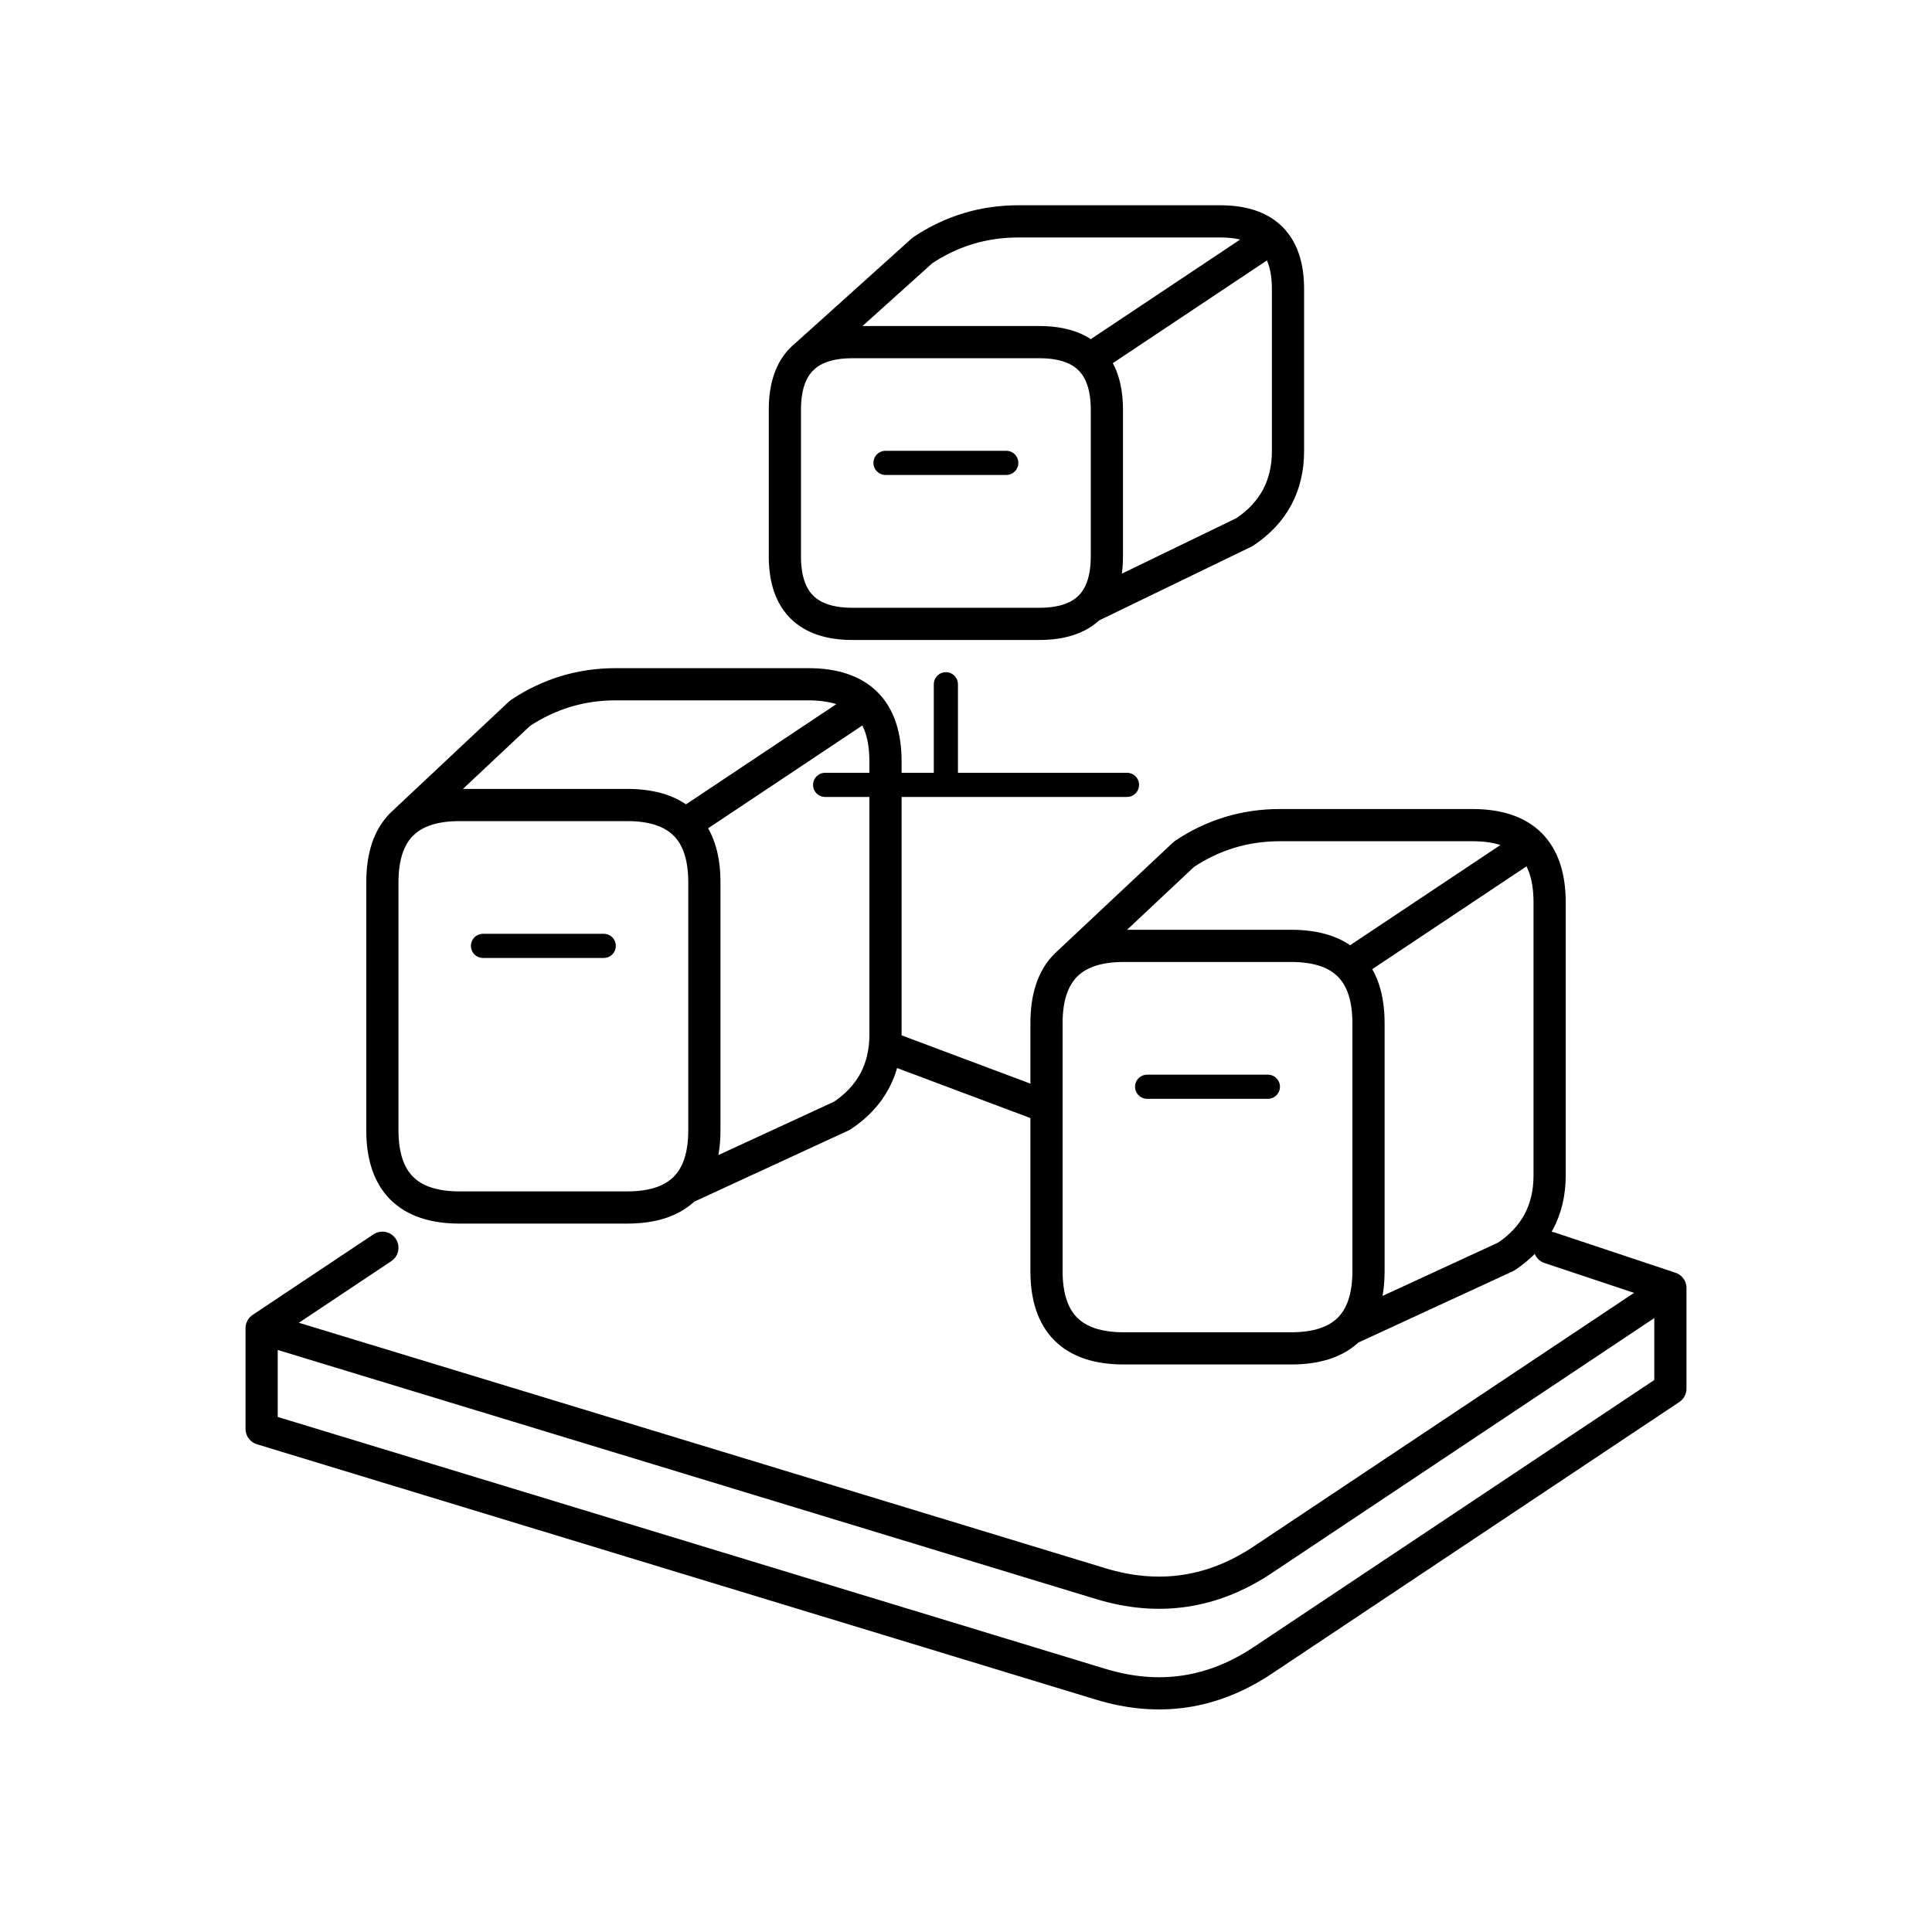
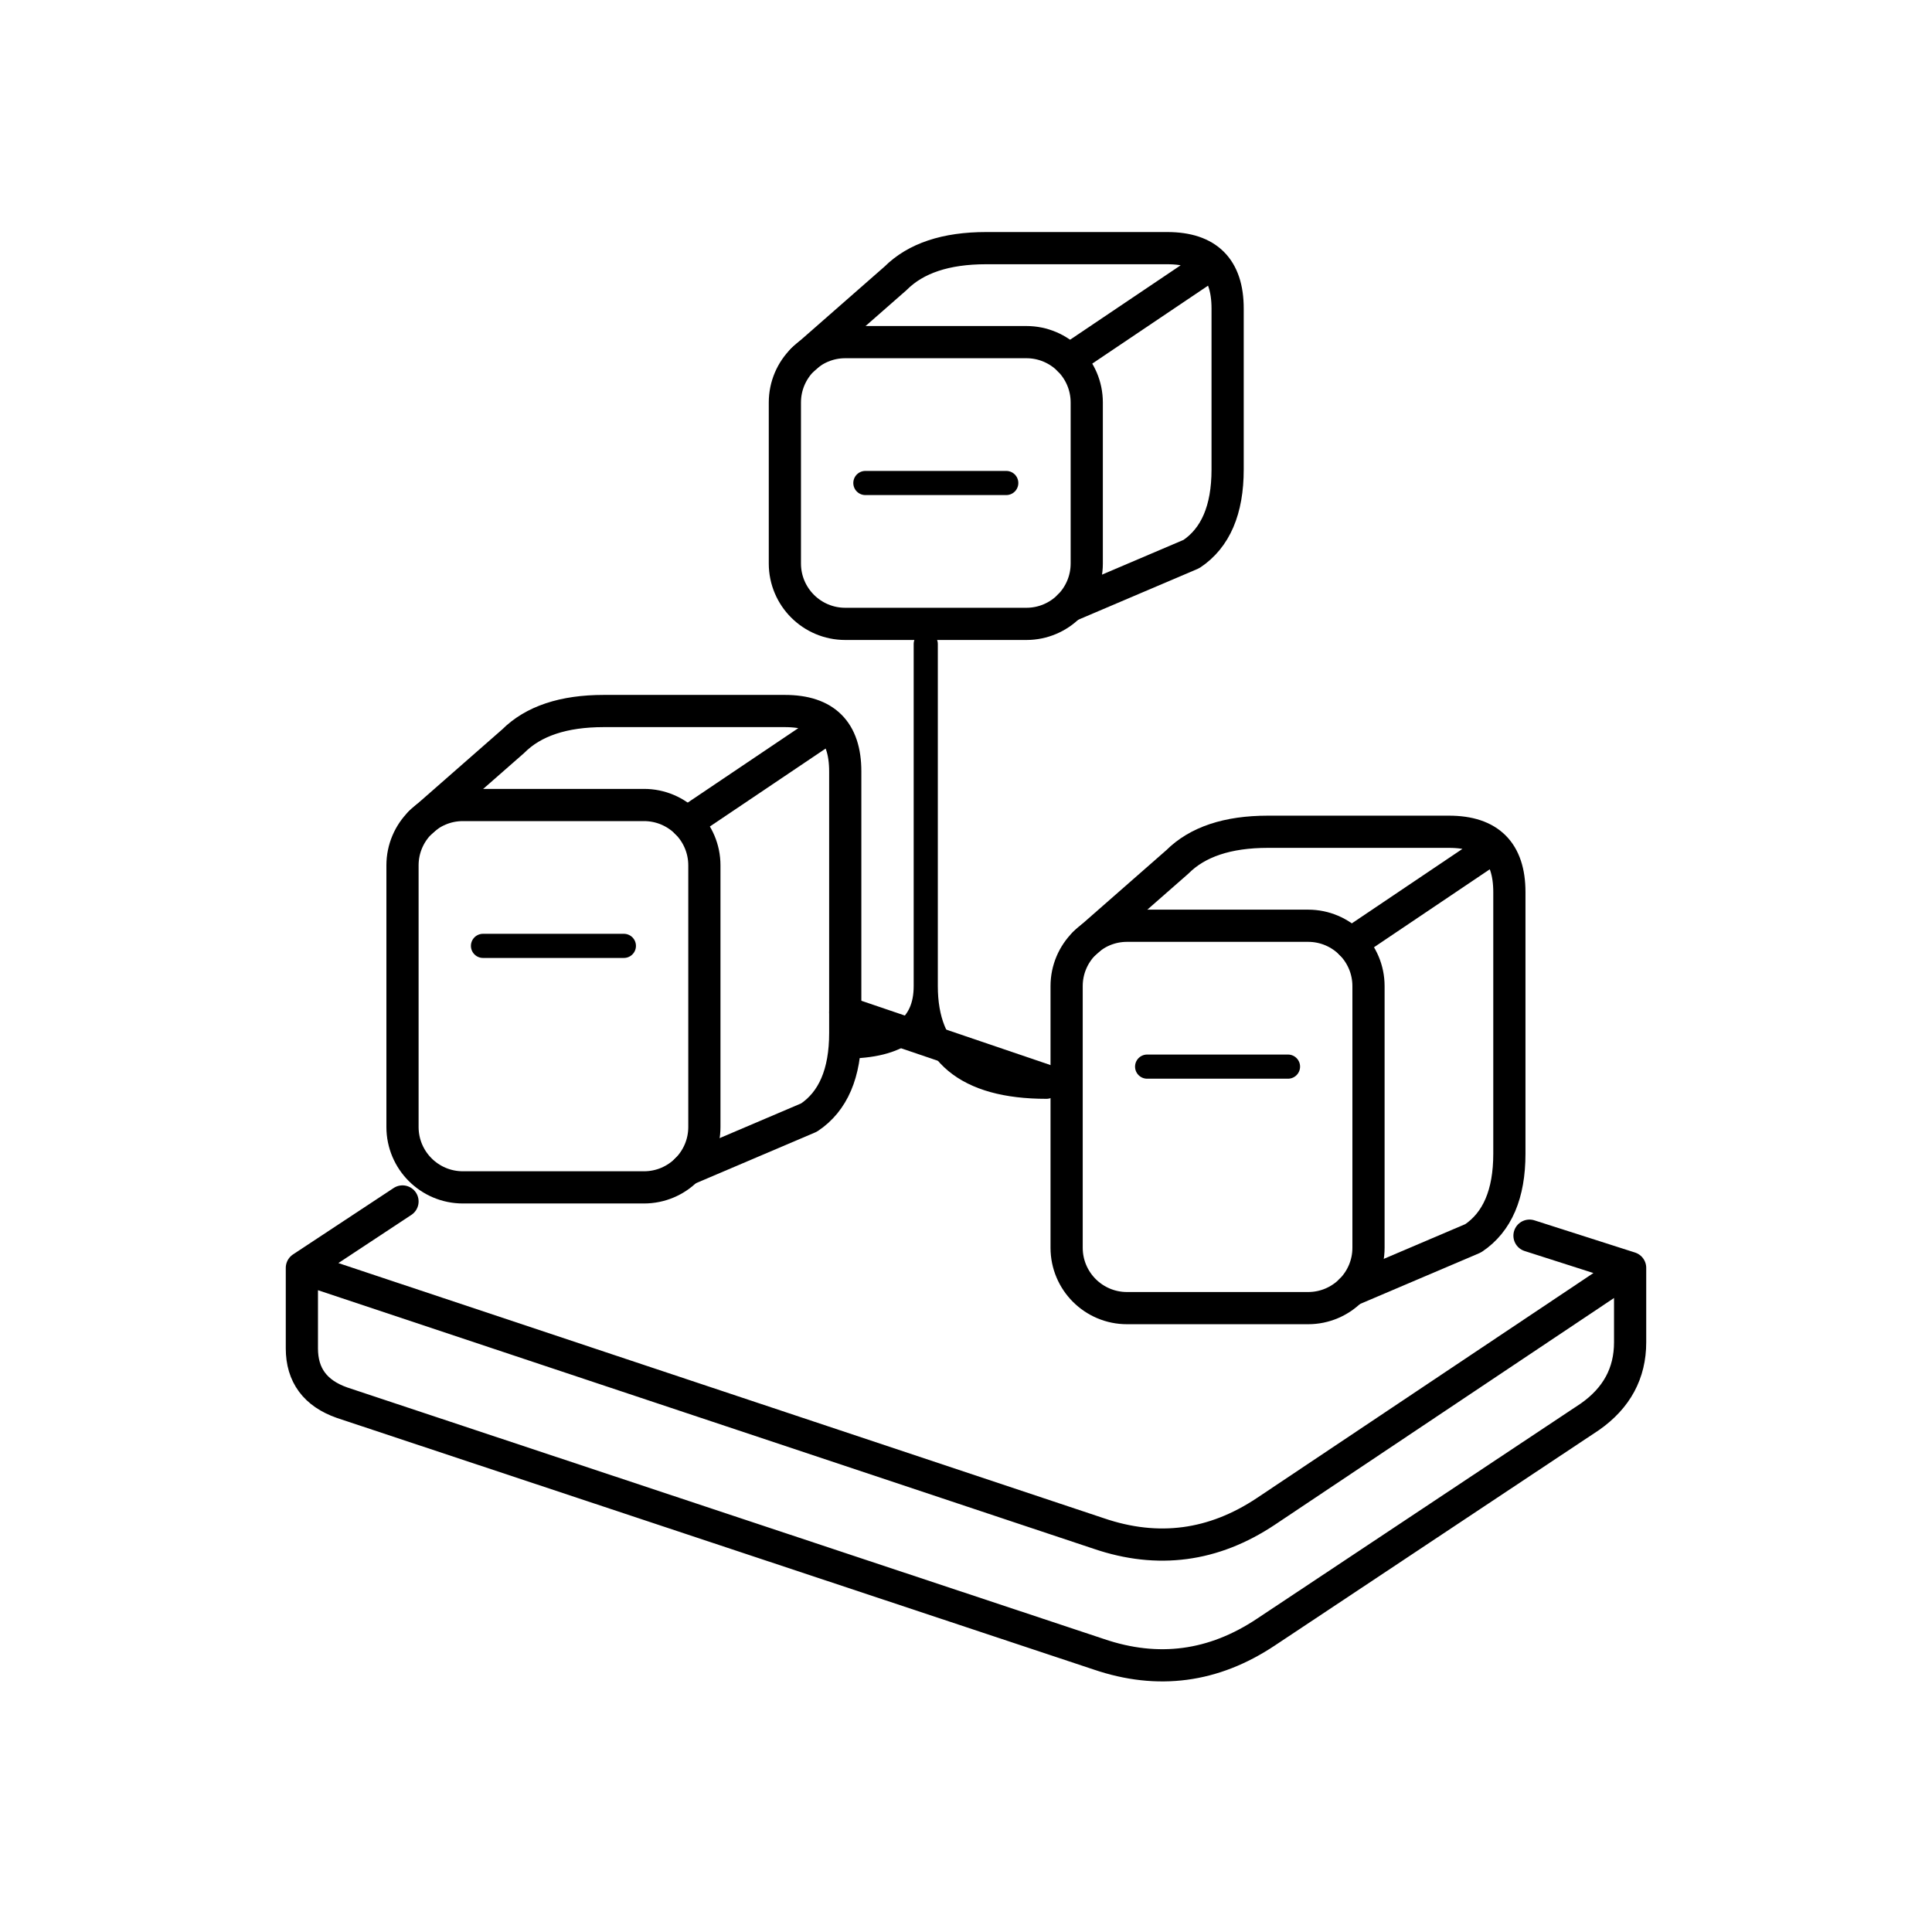
<svg xmlns="http://www.w3.org/2000/svg" width="96" height="96" viewBox="0 0 96 96" fill="none" stroke="currentColor" stroke-width="1.6" stroke-linecap="round" stroke-linejoin="round">
-   <path d="M13 66 L54.695 78.69 Q59 80 62.744 77.504 L83 64 M13 66 L13 71 L54.695 83.69 Q59 85 62.744 82.504 L83 69 L83 64 M13 66 L19 62 M44 52 L52 55 M77 62 L83 64" />
-   <path d="M22.84 40 L31.16 40 Q35 40 35 43.84 L35 56.16 Q35 60 31.16 60 L22.84 60 Q19 60 19 56.16 L19 43.84 Q19 40 22.84 40 Z M19.96 40.96 L25.84 35.44 Q28 34 30.596 34 L40.16 34 Q44 34 44 37.84 L44 51.404 Q44 54 41.84 55.44 L34.04 59.04 M34.04 40.96 L43.04 34.96" />
-   <path d="M55.84 47 L64.16 47 Q68 47 68 50.84 L68 63.16 Q68 67 64.16 67 L55.84 67 Q52 67 52 63.16 L52 50.84 Q52 47 55.84 47 Z M52.96 47.96 L58.84 42.44 Q61 41 63.596 41 L73.16 41 Q77 41 77 44.84 L77 58.404 Q77 61 74.84 62.44 L67.04 66.04 M67.04 47.96 L76.04 41.96" />
-   <path d="M42.36 17 L51.64 17 Q55 17 55 20.36 L55 27.64 Q55 31 51.64 31 L42.36 31 Q39 31 39 27.64 L39 20.36 Q39 17 42.36 17 Z M39.84 17.84 L45.84 12.44 Q48 11 50.596 11 L60.64 11 Q64 11 64 14.36 L64 22.404 Q64 25 61.84 26.44 L54.16 30.16 M54.16 17.84 L63.16 11.84" />
-   <path d="M47 34 L47 39 L56 39 M47 39 L41 39 M24 47 L30 47 M57 54 L63 54 M44 23 L50 23" stroke-width="1.2" />
+   <path d="M15 63 L54.6 76.2 Q59 77.7 62.9 75.1 L81 63 M15 63 L15 67 Q15 69 17 69.7 L54.6 82.2 Q59 83.7 62.9 81.1 L79 70.4 Q81 69 81 66.7 L81 63 M15 63 L20 59.7 M42 50.3 L52 53.7 M76 61.4 L81 63" />
+   <rect x="20" y="40" width="15" height="19" rx="3" />
+   <path d="M20.88 40.88 L25.5 36.83 Q27 35.33 30 35.33 L39 35.33 Q42 35.33 42 38.33 L42 51.33 Q42 54.33 40.2 55.53 L34.12 58.12 M34.12 40.88 L41.25 36.08" />
+   <rect x="53" y="46" width="15" height="19" rx="3" />
+   <path d="M53.88 46.88 L58.5 42.83 Q60 41.33 63 41.33 L72 41.33 Q75 41.33 75 44.33 L75 57.33 Q75 60.33 73.2 61.53 L67.12 64.12 M67.12 46.88 L74.25 42.08" />
+   <rect x="39" y="17" width="15" height="14" rx="3" />
+   <path d="M39.88 17.88 L44.5 13.83 Q46 12.33 49 12.33 L58 12.33 Q61 12.33 61 15.33 L61 23.33 Q61 26.33 59.2 27.53 L53.12 30.12 M53.12 17.88 L60.25 13.08" />
+   <path d="M46 32 L46 49 Q46 52 42 52 M46 49 Q46 54 52 54 M24 47 L31 47 M57 53 L64 53 M43 24 L50 24" stroke-width="1.2" />
</svg>
